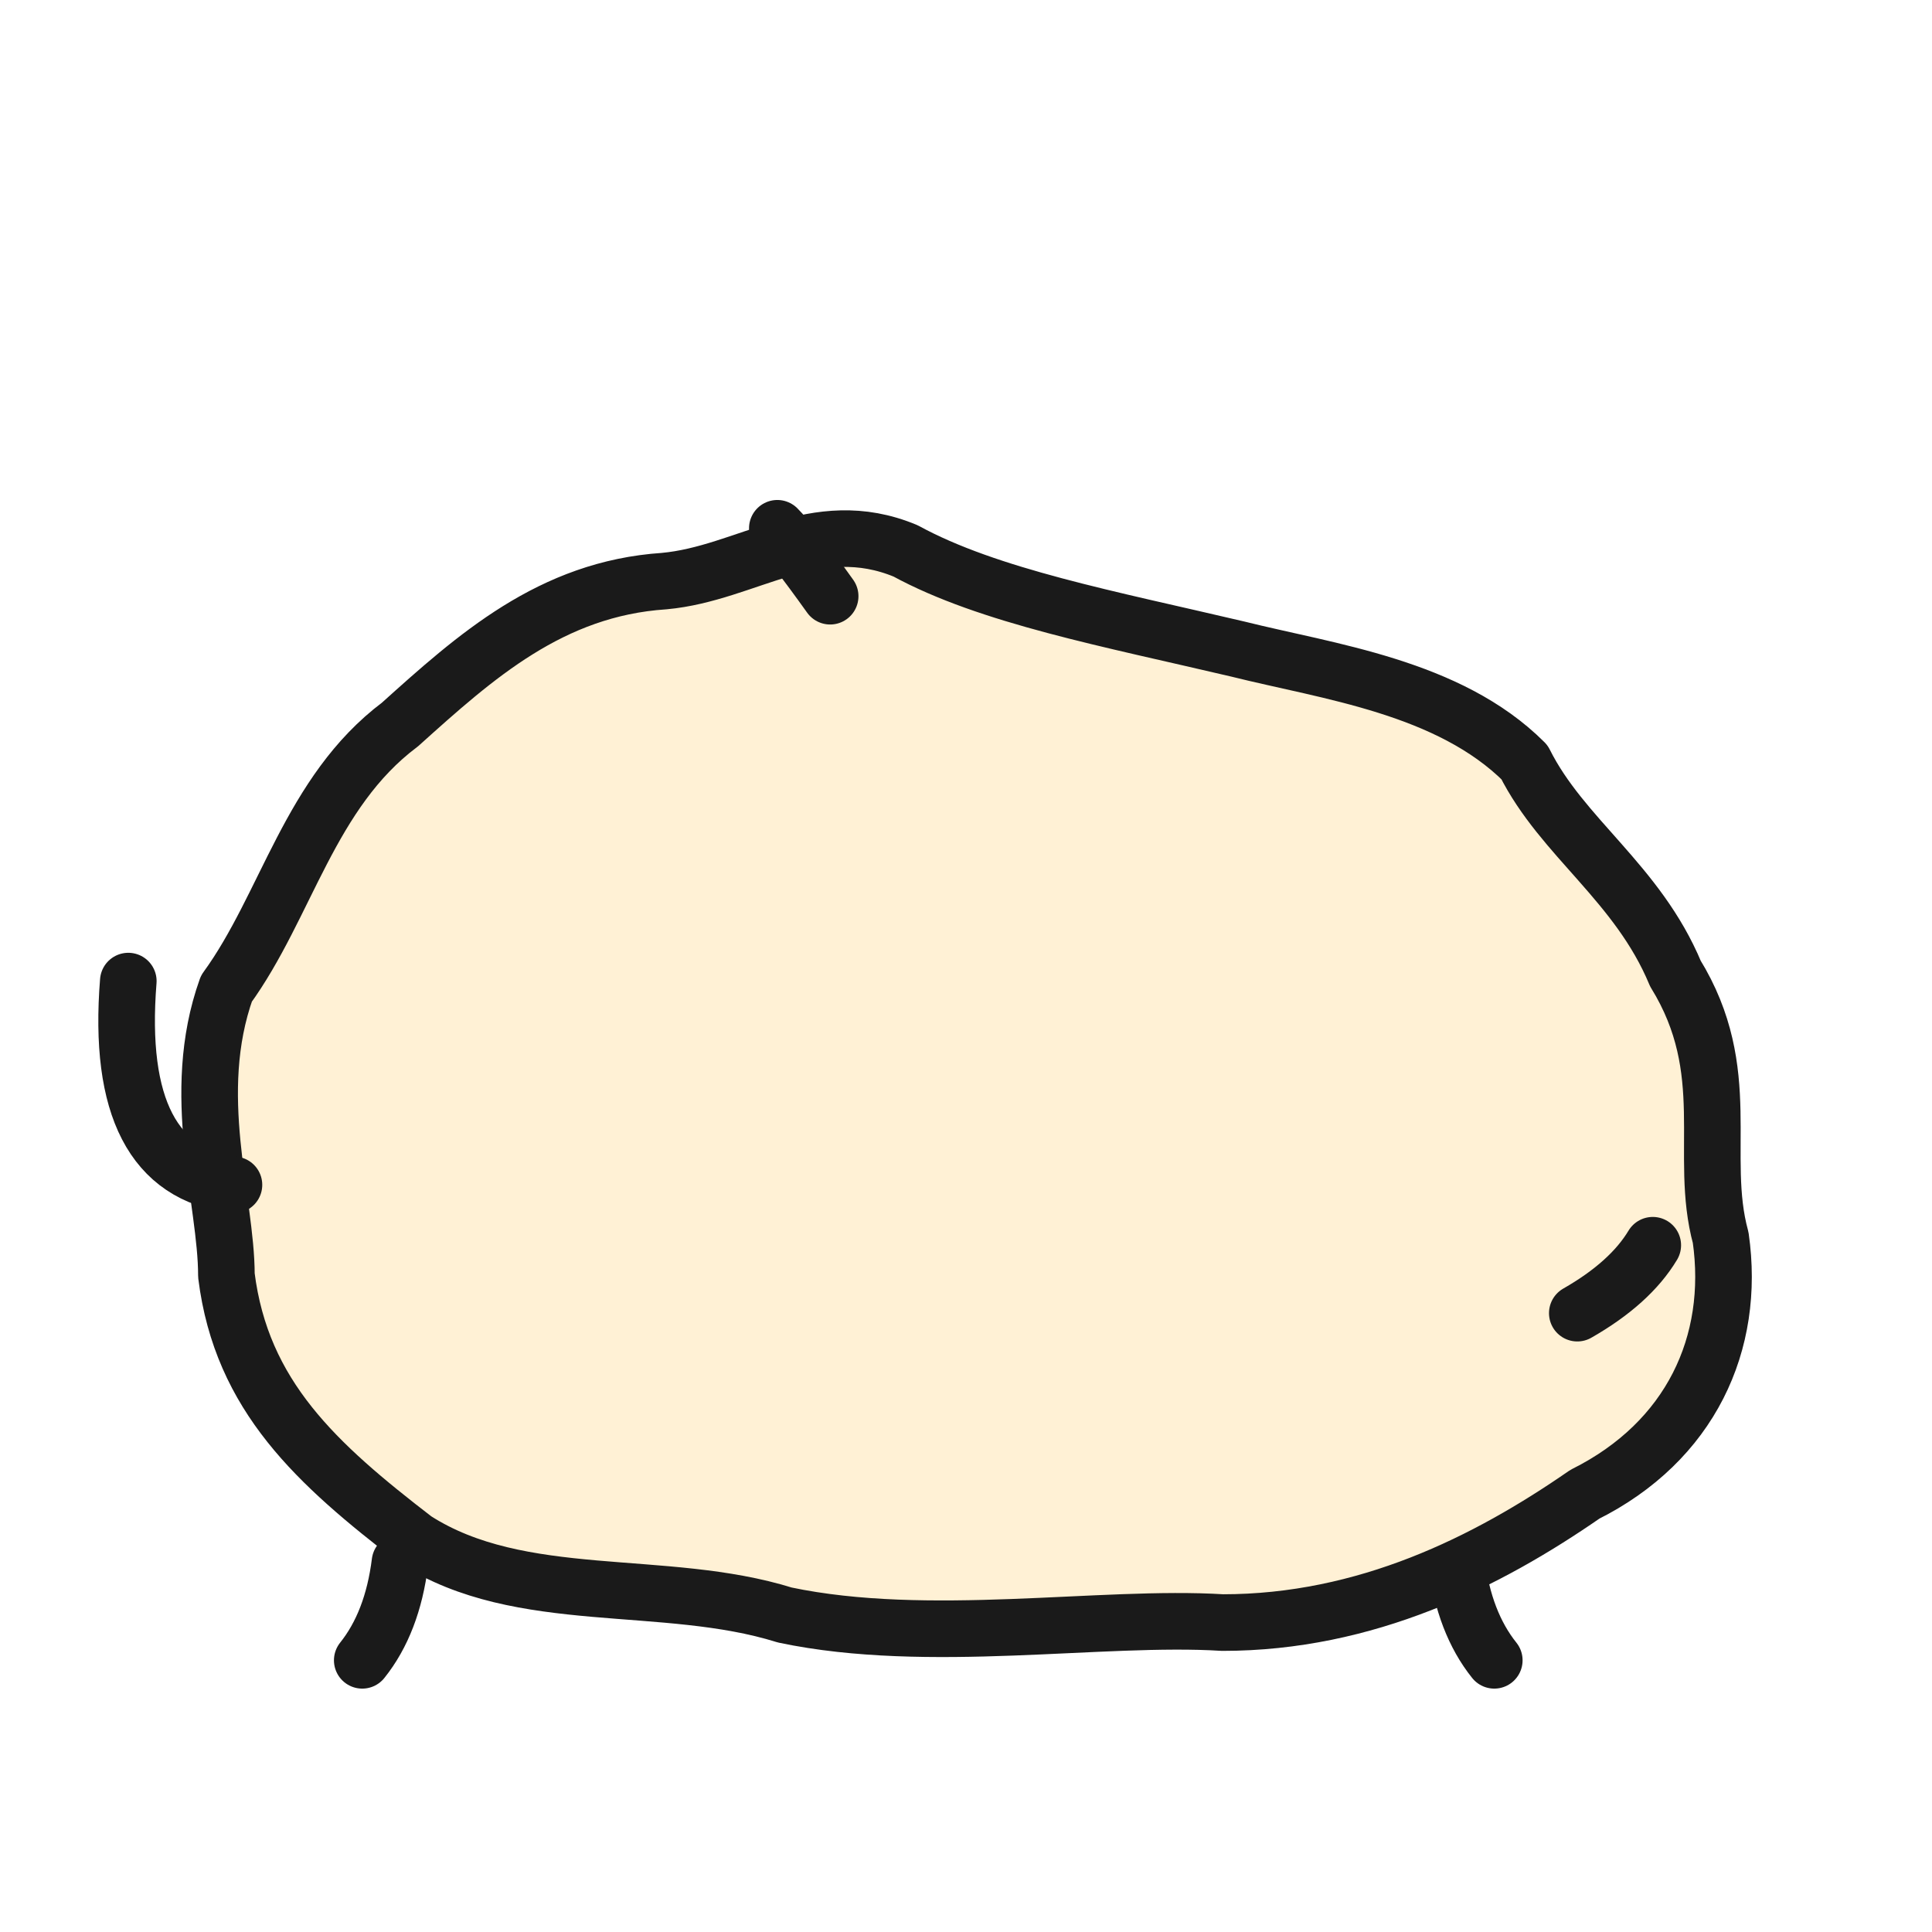
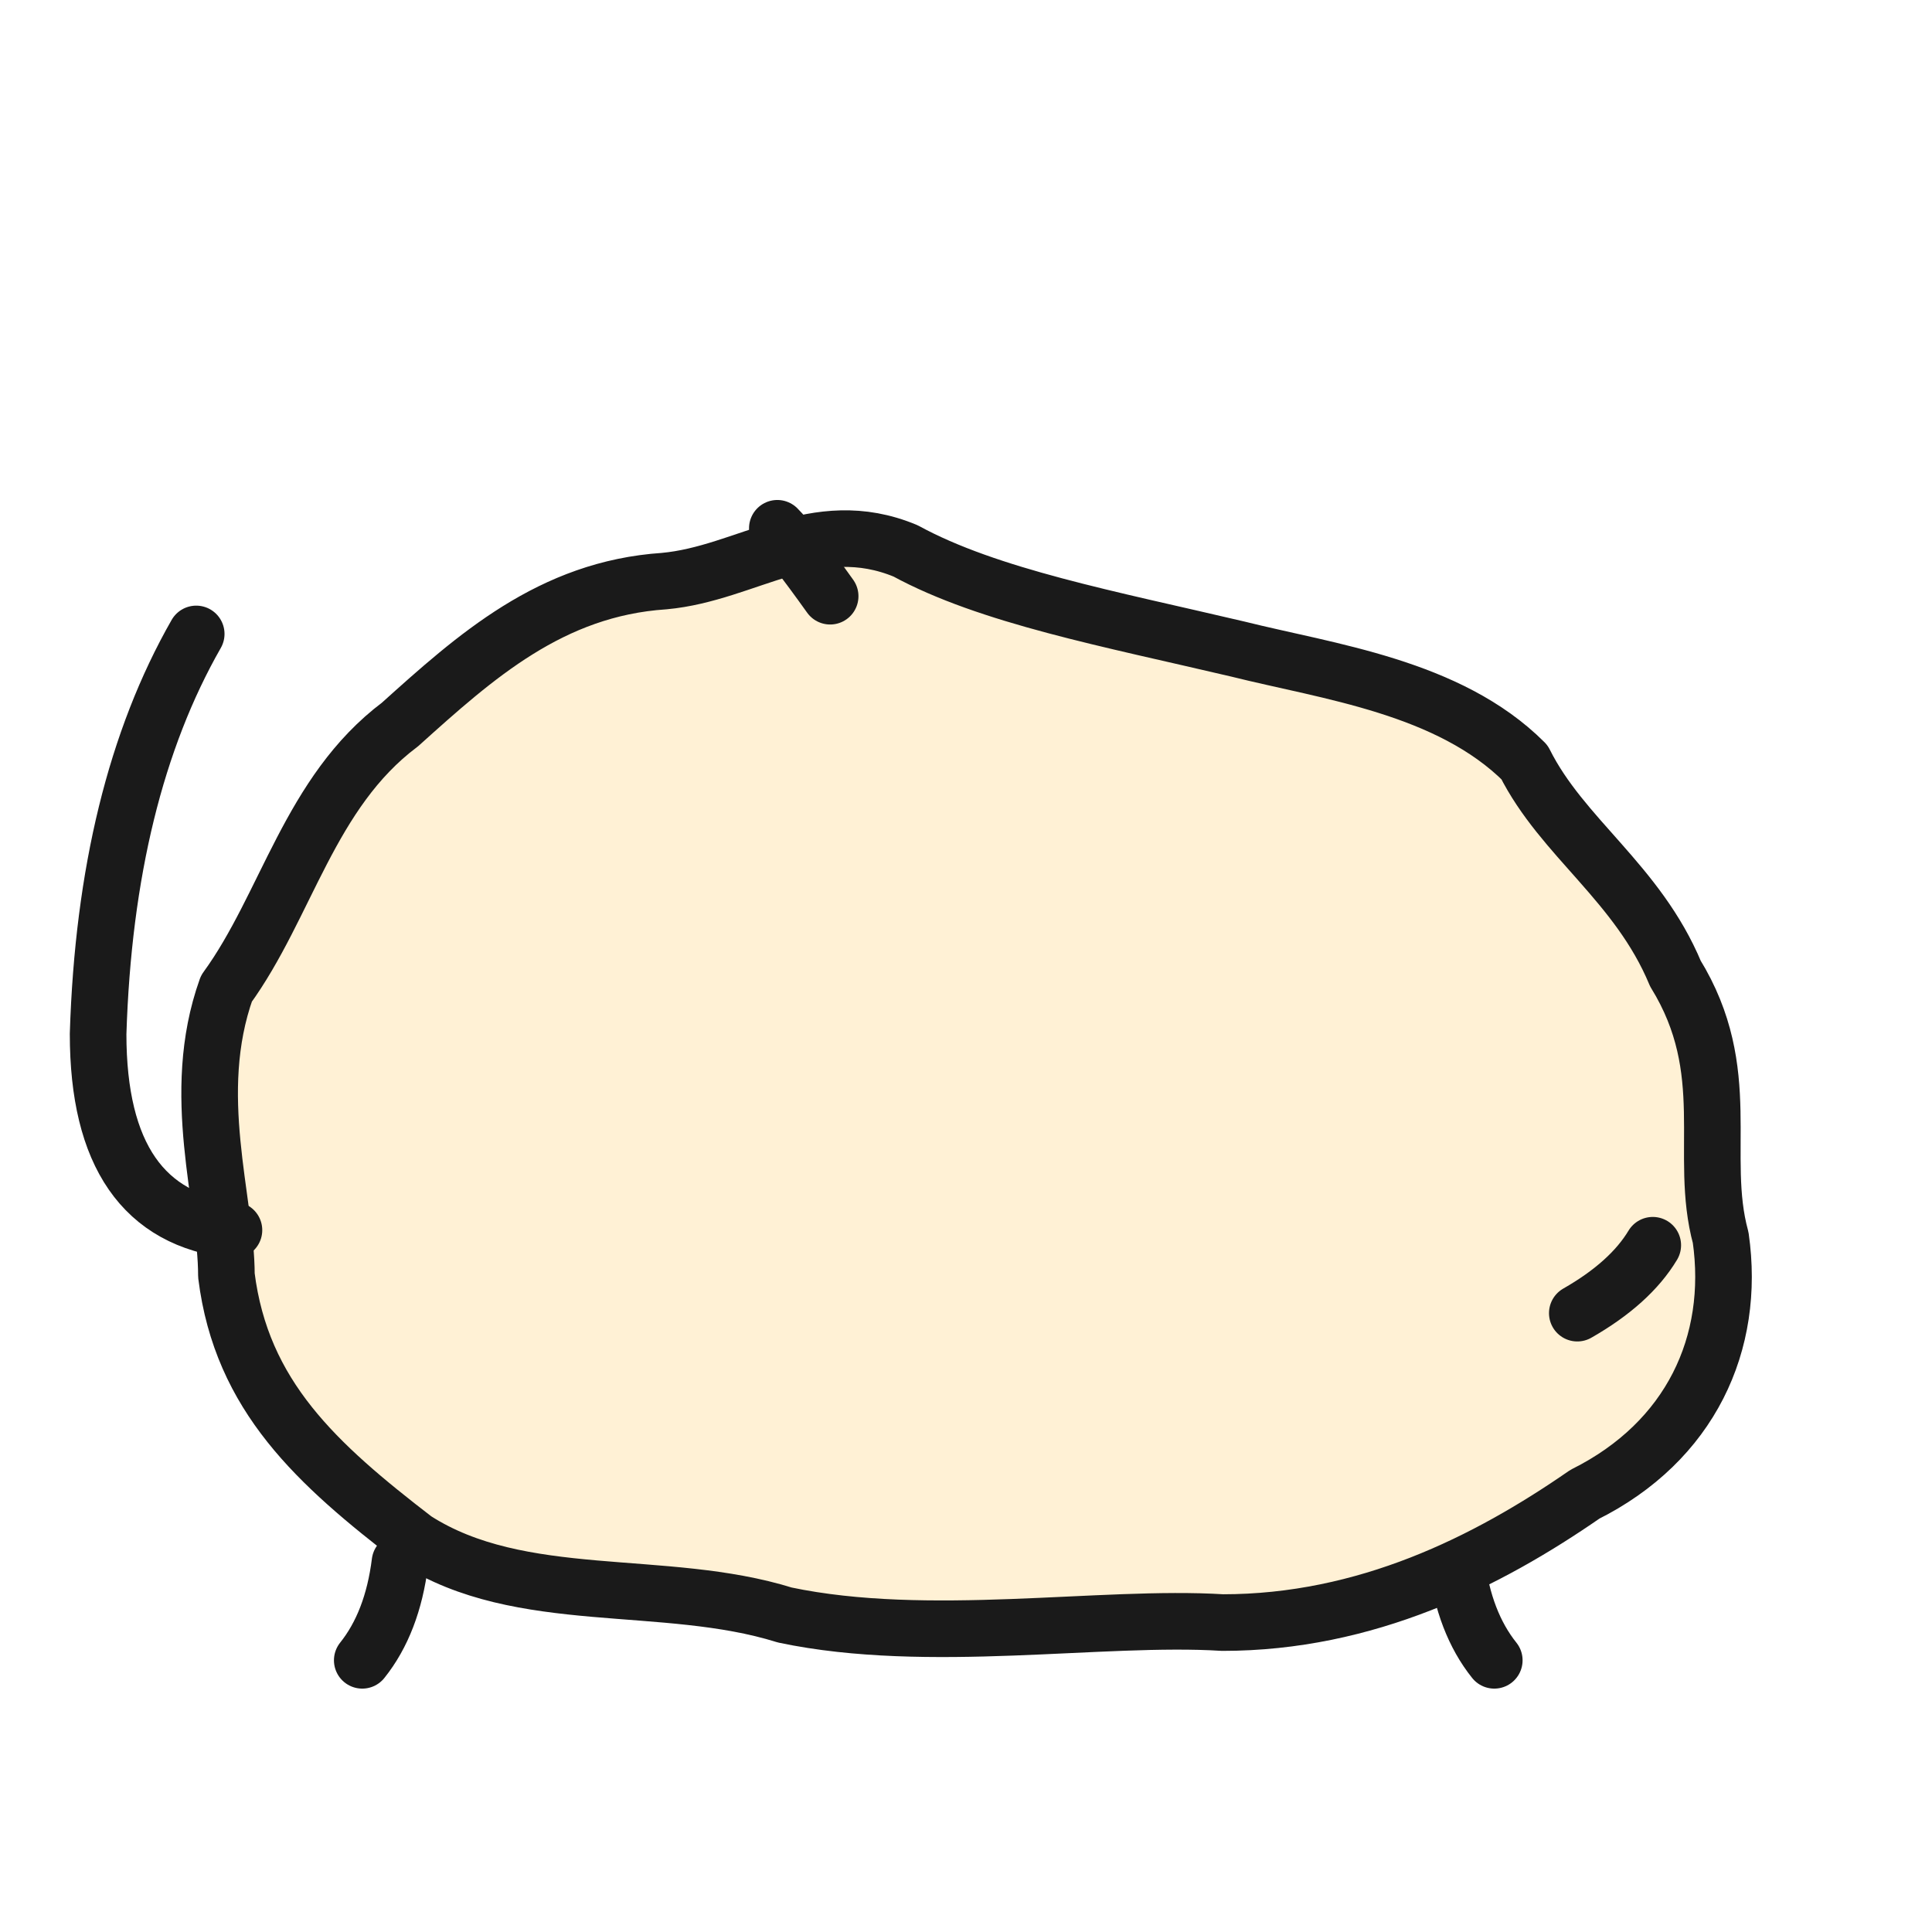
<svg xmlns="http://www.w3.org/2000/svg" width="256" height="256" viewBox="0 0 256 256">
  <path d="M53 207 Q52 215 48 220 M193 207 Q194 215 198 220" fill="none" stroke="#1a1a1a" stroke-width="7.5" stroke-linecap="round" stroke-linejoin="round" />
  <path d="M120 73 C108 68 99 76 88 77 C73 78 63 87 53 96 C41 105 38 120 30 131 C25 145 30 159 30 169 C32 185 42 194 55 204 C69 213 88 209 104 214 C123 218 146 214 162 215 C181 215 197 207 210 198 C224 191 230 178 228 164 C225 153 230 142 222 129 C217 117 207 111 202 101 C192 91 176 89 164 86 C147 82 131 79 120 73 Z" fill="#fff1d5" stroke="#1a1a1a" stroke-width="7.5" stroke-linecap="round" stroke-linejoin="round" />
-   <path d="M31,157 Q15 155 17,130 M209 174 q7 -4 10 -9  M110 79 q-5 -7 -7 -9" fill="none" stroke="#1a1a1a" stroke-width="7.5" stroke-linecap="round" stroke-linejoin="round" />
+   <path d="M31 163 Q13 161 13 137 Q14 105 26 84 M209 174 q7 -4 10 -9  M110 79 q-5 -7 -7 -9" fill="none" stroke="#1a1a1a" stroke-width="7.5" stroke-linecap="round" stroke-linejoin="round" />
</svg>
